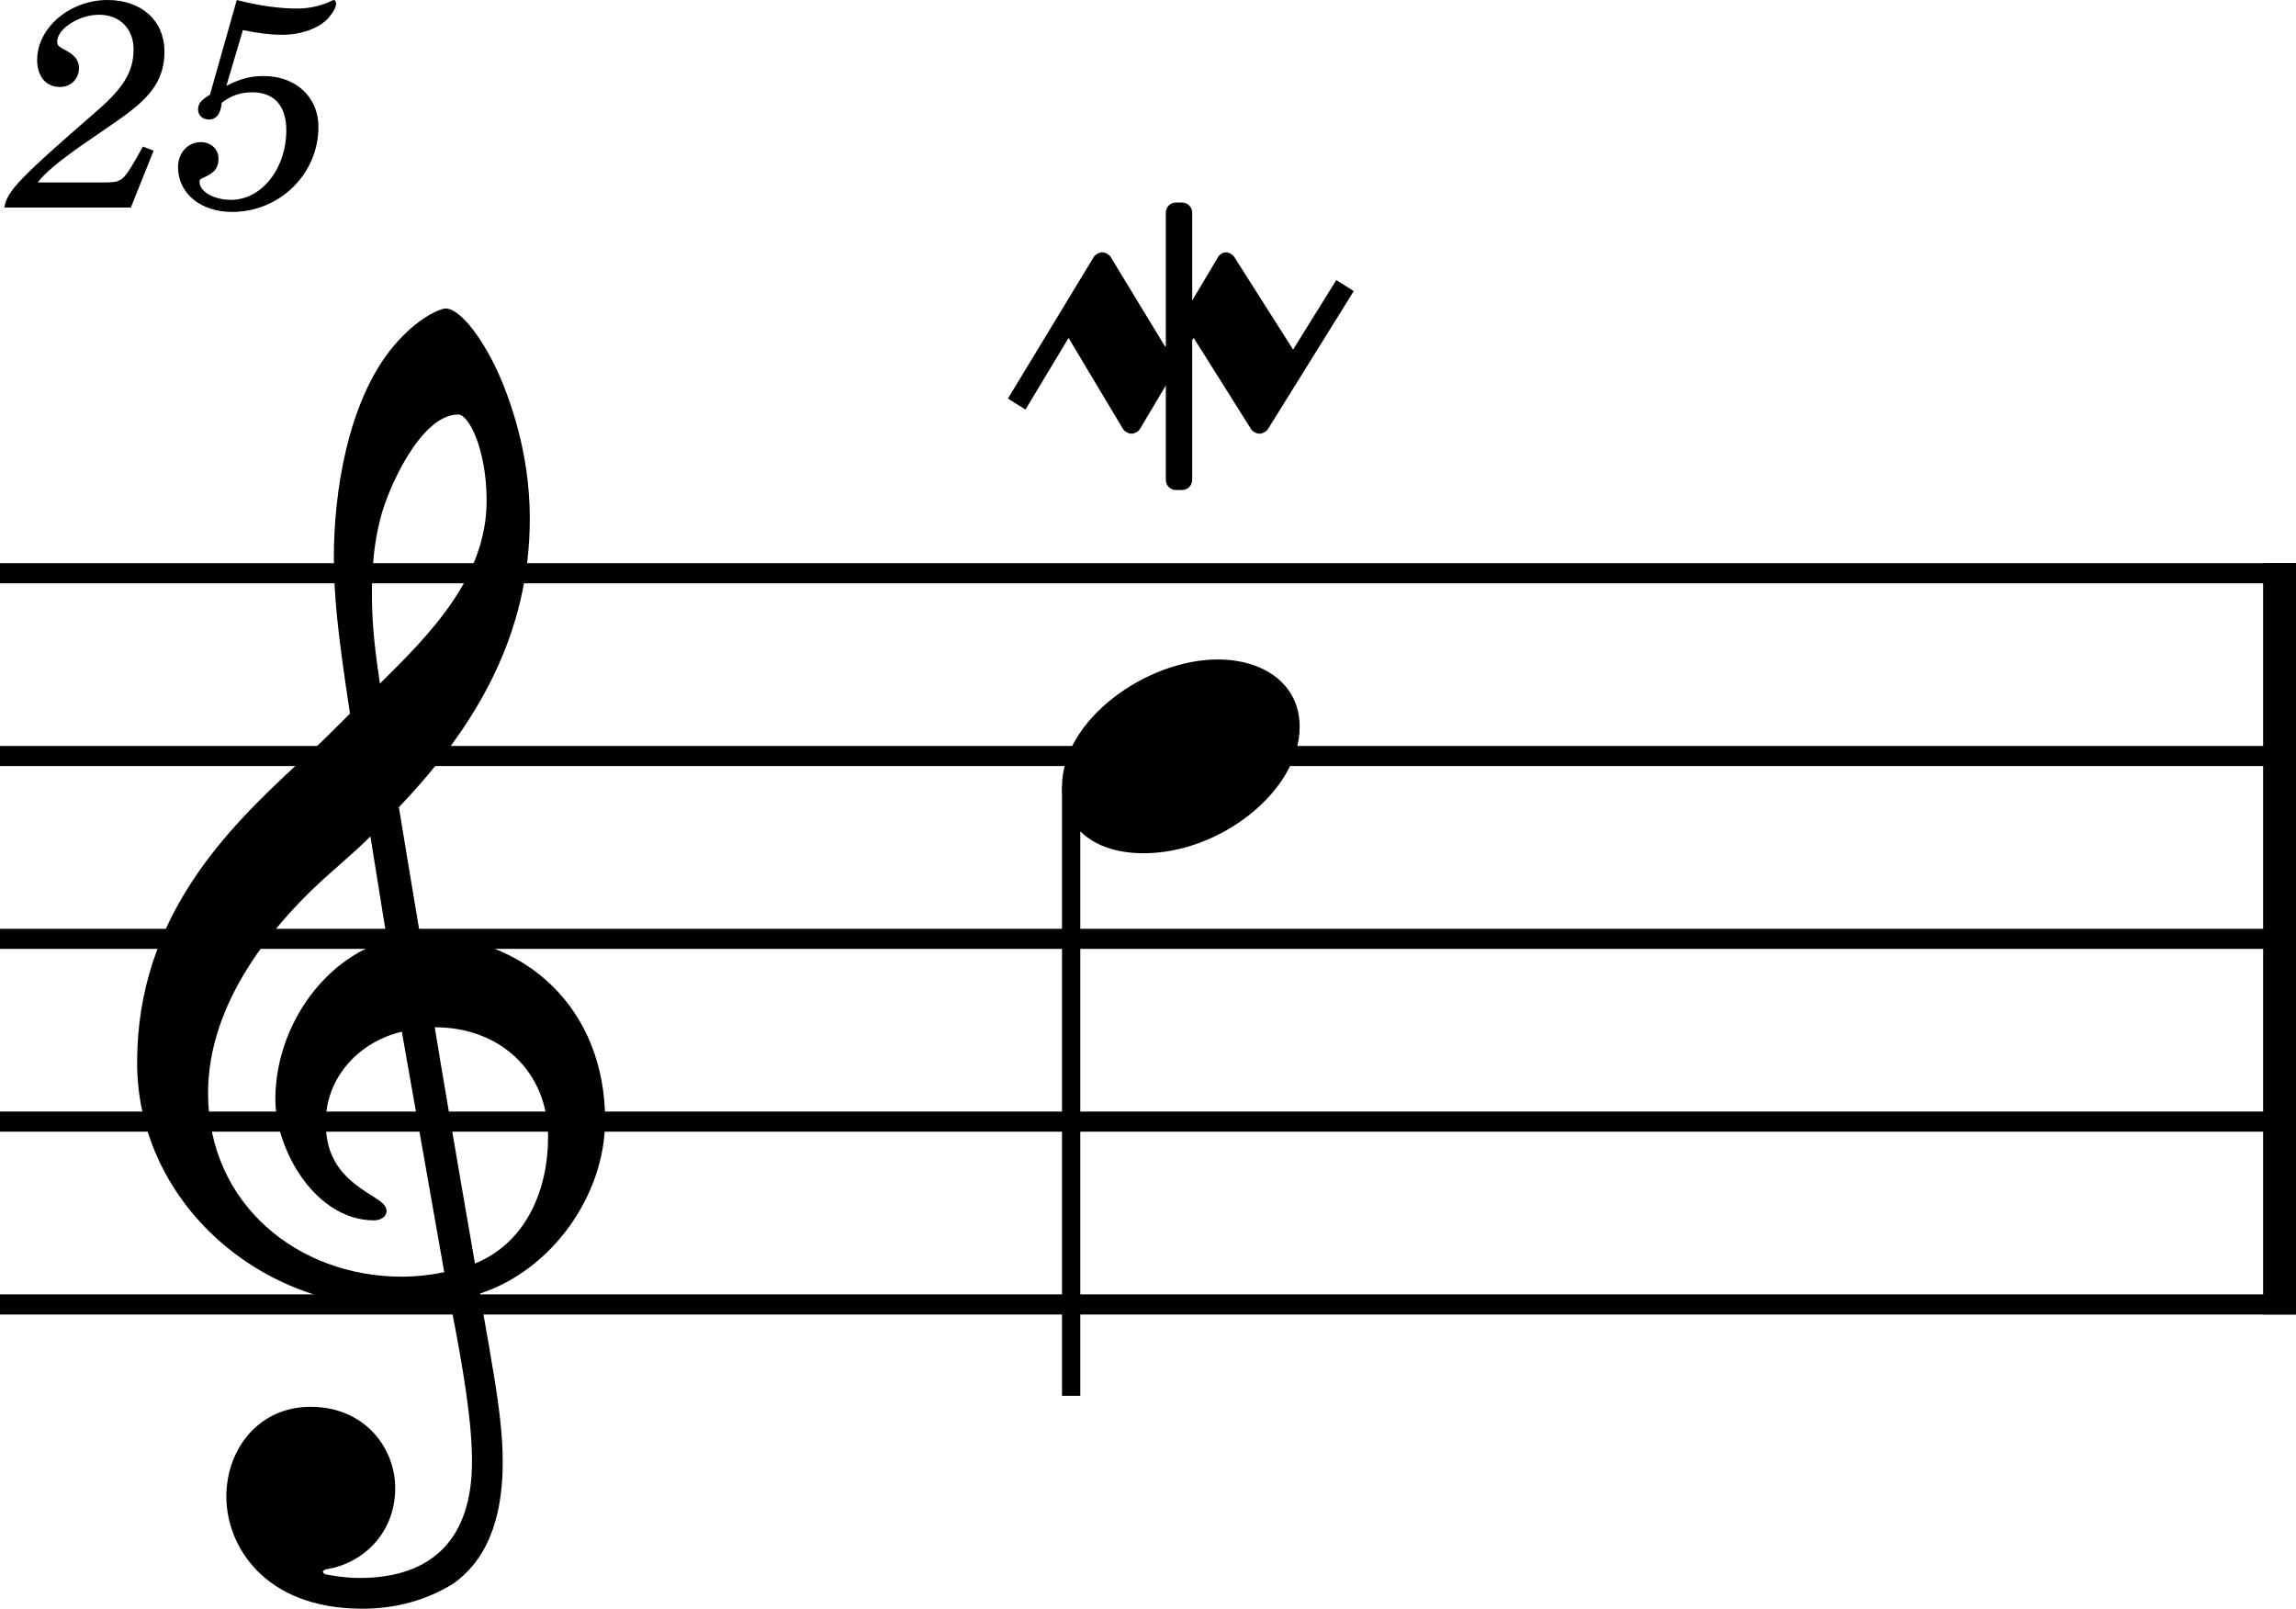
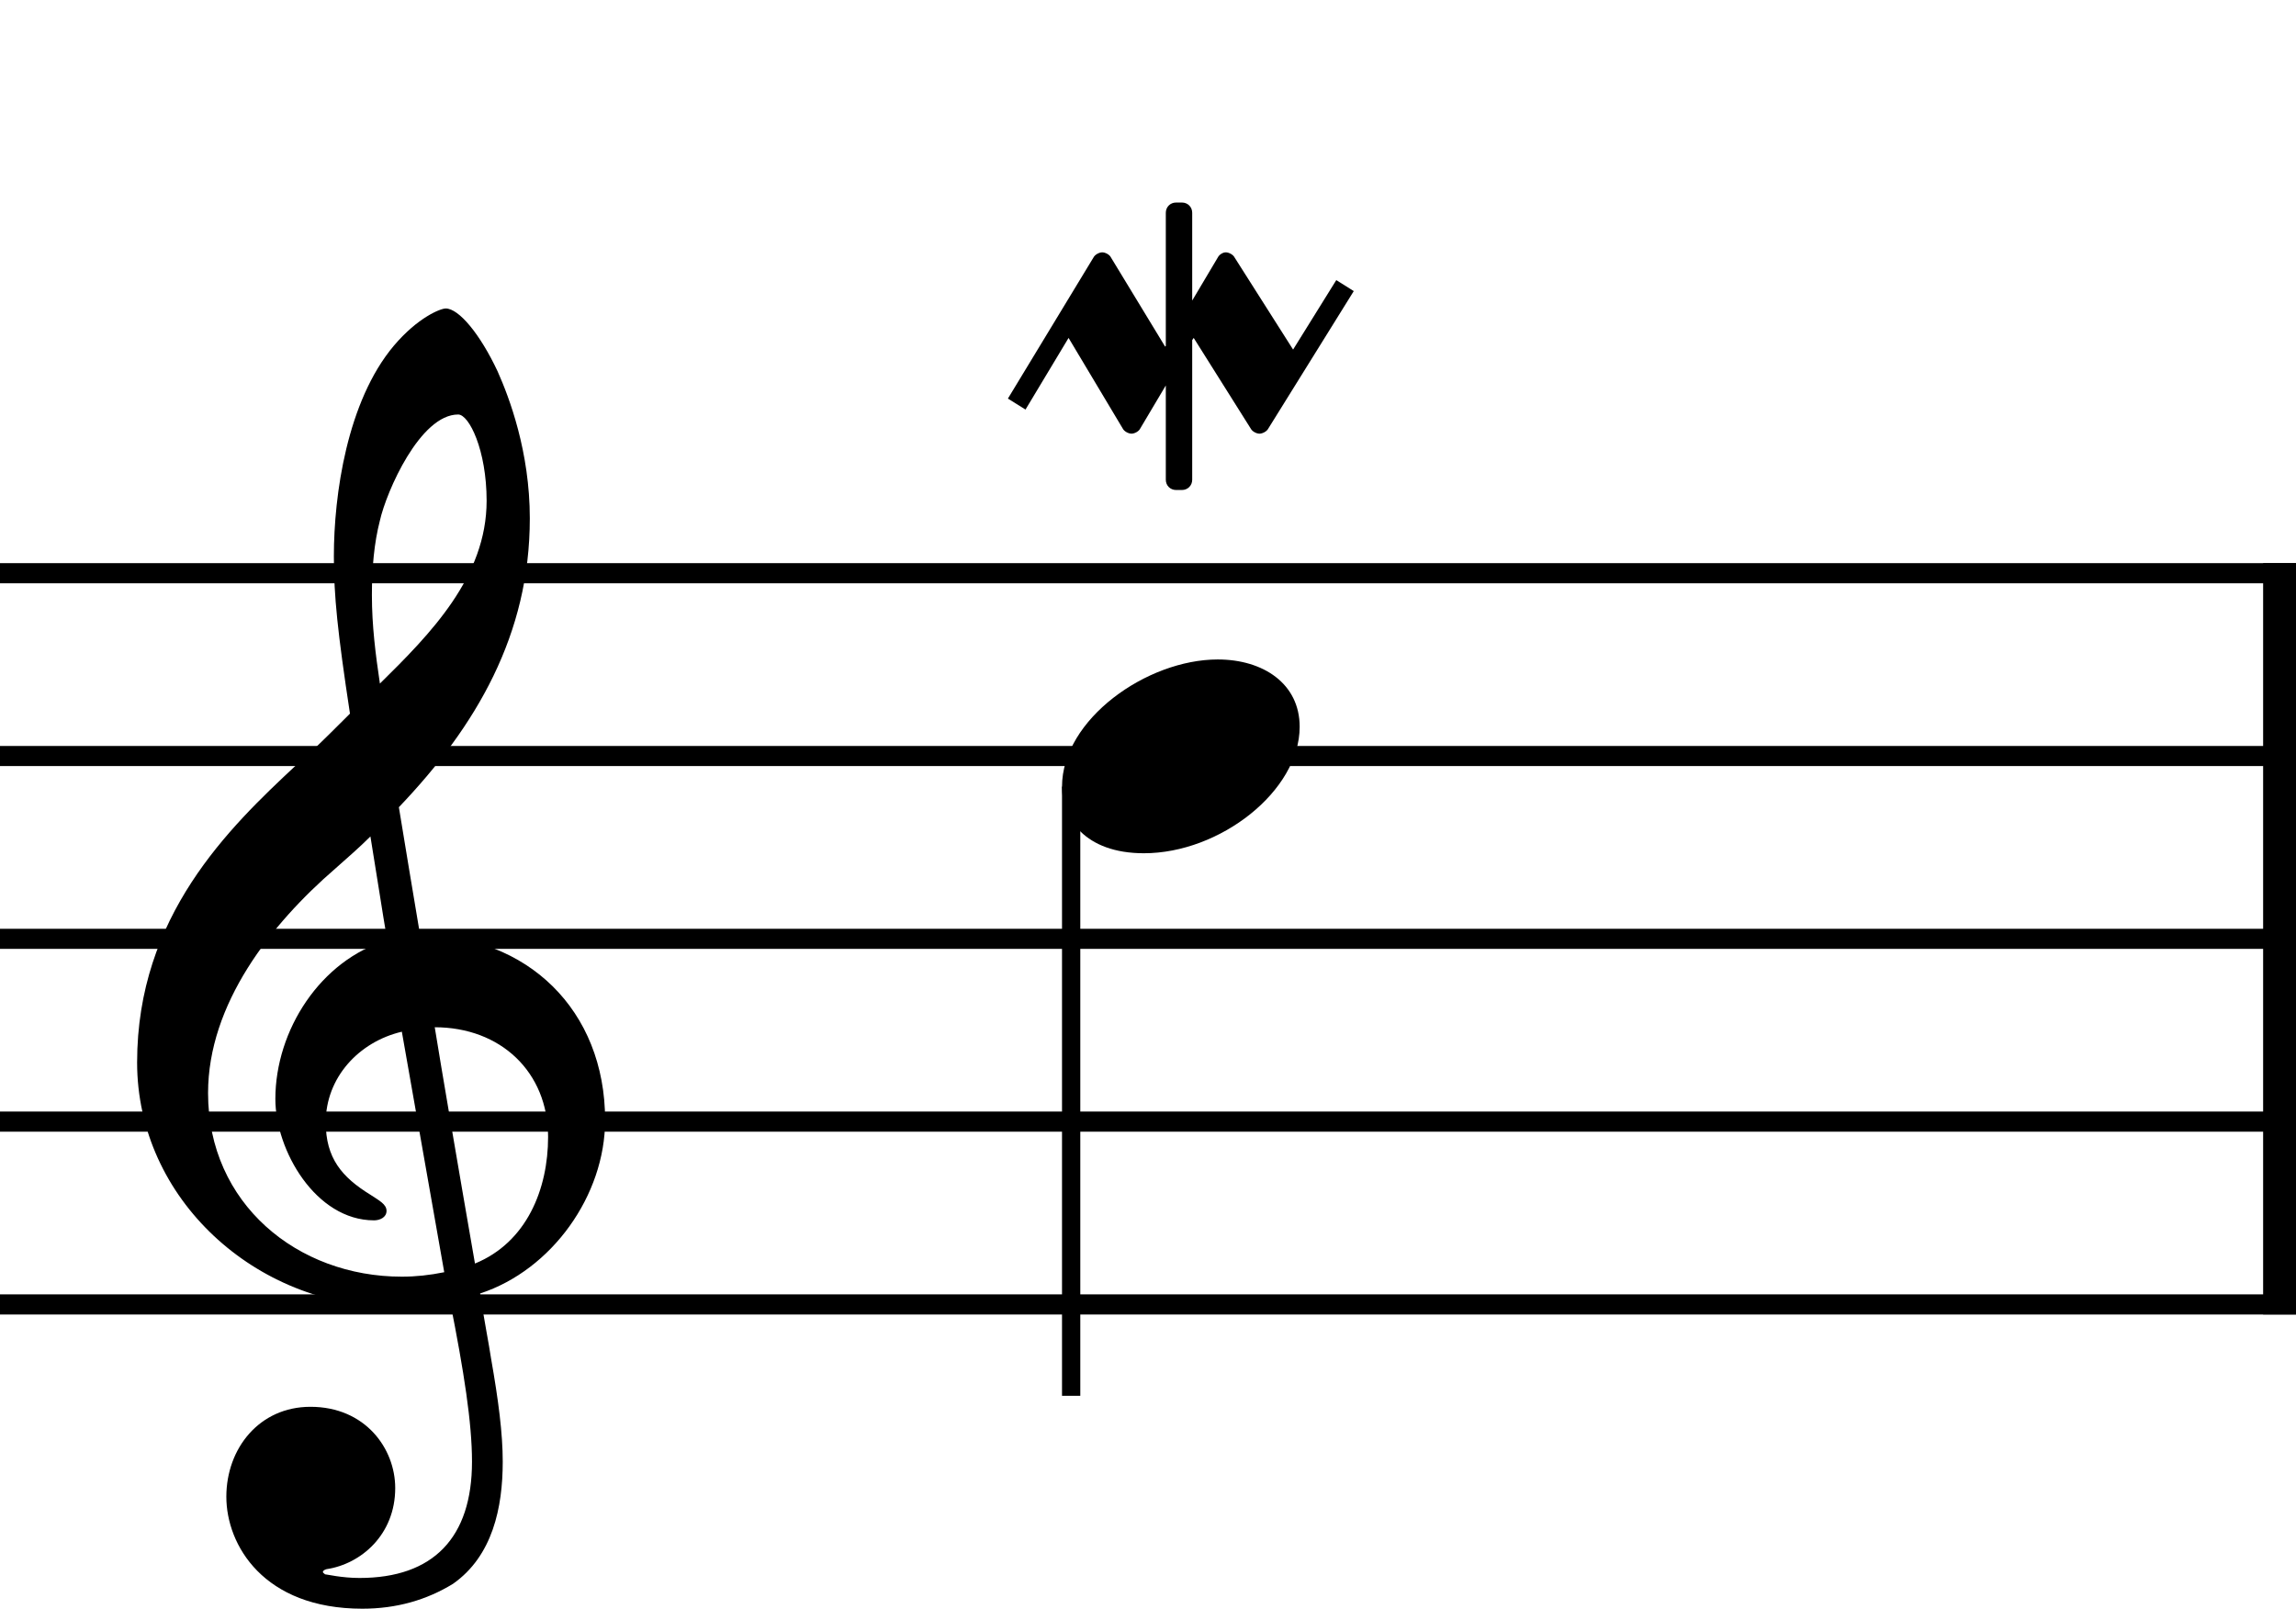
<svg xmlns="http://www.w3.org/2000/svg" width="21.976mm" height="15.398mm" viewBox="0 0 311.47 218.237" version="1.2" id="svg367">
  <defs id="defs367" />
  <polyline class="StaffLines" fill="none" stroke="#000000" stroke-width="2.73" stroke-linejoin="bevel" points="1112.96,1651 1424.43,1651" id="polyline21" transform="translate(-1112.96,-1573.24)" />
  <polyline class="StaffLines" fill="none" stroke="#000000" stroke-width="2.73" stroke-linejoin="bevel" points="1112.96,1675.8 1424.43,1675.8" id="polyline22" transform="translate(-1112.96,-1573.24)" />
  <polyline class="StaffLines" fill="none" stroke="#000000" stroke-width="2.73" stroke-linejoin="bevel" points="1112.96,1700.6 1424.43,1700.6" id="polyline23" transform="translate(-1112.96,-1573.24)" />
  <polyline class="StaffLines" fill="none" stroke="#000000" stroke-width="2.73" stroke-linejoin="bevel" points="1112.96,1725.4 1424.43,1725.4" id="polyline24" transform="translate(-1112.96,-1573.24)" />
  <polyline class="StaffLines" fill="none" stroke="#000000" stroke-width="2.73" stroke-linejoin="bevel" points="1112.96,1750.2 1424.43,1750.2" id="polyline25" transform="translate(-1112.96,-1573.24)" />
-   <path class="MeasureNumber" d="m 19.39,19.88 -1.04,1.84 c -1.6,2.77 -1.92,3 -3.96,3.03 h -9.27 c 0.95,-1.26 2.72,-2.75 5.91,-5 5.28,-3.62 5.64,-3.87 6.76,-4.75 3.21,-2.48 4.52,-4.84 4.52,-8 0,-4.2 -3.11,-7 -7.72,-7 -5.11,0 -9.55,3.77 -9.55,8.13 0,2.23 1.19,3.67 3.11,3.67 1.44,0 2.56,-1.08 2.56,-2.56 0,-1.03 -0.51,-1.72 -1.84,-2.44 -0.95,-0.49 -1.11,-0.67 -1.11,-1.16 0,-1.72 2.95,-3.64 5.67,-3.64 2.8,0 4.69,1.88 4.69,4.69 0,2.98 -1.33,5.19 -4.92,8.31 -10.64,9.24 -12.25,10.92 -12.61,13.16 H 17.75 l 3.09,-7.72 -1.45,-0.56 m 9.09,-7.03 c -1.25,0.75 -1.61,1.23 -1.61,2.03 0,0.76 0.64,1.33 1.44,1.33 1.04,0 1.64,-0.77 1.76,-2.25 1.24,-1 2.57,-1.44 4.16,-1.44 2.97,0 4.61,1.84 4.61,5.15 0,5.21 -3.36,9.44 -7.49,9.44 -2.35,0 -4.28,-1.11 -4.28,-2.44 0,-0.23 0.05,-0.31 0.24,-0.43 1.28,-0.6 2.33,-1.03 2.33,-2.72 0,-1.28 -1,-2.24 -2.41,-2.24 -1.75,0 -3.08,1.47 -3.08,3.39 0,3.54 3.05,6.08 7.33,6.08 6.47,0 11.72,-5.15 11.72,-11.54 0,-4.05 -3.08,-6.9 -7.44,-6.9 -1.73,0 -3.12,0.36 -5.05,1.33 l 2.24,-7.56 c 2.12,0.44 3.81,0.64 5.25,0.64 2.64,0 5,-0.84 6.31,-2.23 0.69,-0.8 1.08,-1.49 1.08,-2 0,-0.25 -0.13,-0.49 -0.28,-0.49 -0.11,0 -0.21,0.05 -0.44,0.16 -1.31,0.64 -3,1 -4.56,1 -2.39,0 -5.24,-0.39 -8.19,-1.16 L 28.48,12.85" id="path133" />
  <polyline class="BarLine" fill="none" stroke="#000000" stroke-width="4.46" stroke-linejoin="bevel" points="1422.2,1649.63 1422.2,1751.56" id="polyline180" transform="translate(-1112.96,-1573.24)" />
  <polyline class="Stem" fill="none" stroke="#000000" stroke-width="2.48" stroke-linejoin="bevel" points="1258.27,1679.96 1258.27,1762.6" id="polyline234" transform="translate(-1112.96,-1573.24)" />
  <path class="Note" d="m 144.07,106.73 c 0,4.263 3.069,9.021 11.113,9.021 10.308,0 21.127,-8.432 21.127,-17.159 0,-5.859 -4.96,-9.129 -11.113,-9.129 -9.625,0 -21.127,8.137 -21.127,17.267" id="path267" style="stroke-width:0.992" />
  <path class="Clef" d="m 74.353,154.237 c 0,7.053 -2.883,14.291 -9.92,17.174 -2.077,-11.904 -4.758,-27.683 -5.456,-32.054 8.928,0 15.376,6.061 15.376,14.88 M 60.264,172.589 c -1.984,0.403 -3.859,0.604 -5.751,0.604 -14.182,0 -26.288,-9.92 -26.288,-24.908 0,-12.09 8.525,-22.909 17.267,-30.458 1.674,-1.488 3.271,-2.867 4.759,-4.355 0.883,5.347 1.581,10.013 2.278,14.089 -9.036,2.681 -15.174,12.199 -15.174,21.53 0,6.944 5.456,16.461 13.392,16.461 0.79,0 1.689,-0.403 1.689,-1.287 0,-0.899 -0.992,-1.395 -2.185,-2.185 -3.875,-2.387 -6.061,-4.96 -6.061,-9.827 0,-6.045 4.464,-10.912 10.323,-12.292 l 5.751,32.628 M 51.537,70.615 c 0.899,-3.968 5.456,-14.384 10.618,-14.384 1.488,0 3.859,4.851 3.859,11.702 0,10.323 -7.626,18.058 -14.477,24.8 -0.589,-3.968 -1.085,-7.827 -1.085,-11.997 0,-3.673 0.295,-7.053 1.085,-10.121 m -20.832,132.432 c 0,6.557 5.053,15.19 18.445,15.19 4.665,0 8.742,-1.193 12.307,-3.379 5.363,-3.766 6.743,-10.323 6.743,-16.569 0,-3.859 -0.589,-8.323 -1.581,-13.981 -0.295,-1.984 -0.899,-4.96 -1.488,-8.835 9.718,-3.177 16.957,-13.299 16.957,-23.514 0,-14.973 -10.617,-25.095 -25.095,-25.095 -0.992,-5.952 -1.984,-11.811 -2.883,-17.36 10.525,-11.021 17.763,-23.421 17.763,-39.184 0,-9.037 -2.774,-16.368 -4.371,-19.948 -2.371,-5.053 -5.255,-8.525 -7.037,-8.525 -0.697,0 -3.766,1.193 -7.037,5.053 -6.355,7.548 -8.137,20.243 -8.137,28.566 0,5.363 0.496,10.23 2.185,21.343 -0.109,0.093 -5.27,5.347 -7.347,7.037 -9.036,8.432 -21.529,20.429 -21.529,40.284 0,18.538 16.167,33.124 34.627,33.124 2.867,0 5.549,-0.295 7.827,-0.697 1.891,9.532 2.976,16.476 2.976,21.731 0,10.323 -5.255,15.779 -15.267,15.779 -2.387,0 -4.464,-0.496 -4.666,-0.496 -0.093,-0.109 -0.294,-0.202 -0.294,-0.295 0,-0.201 0.201,-0.31 0.496,-0.403 4.665,-0.697 9.315,-4.665 9.315,-11.005 0,-5.363 -4.061,-11.021 -11.501,-11.021 -6.944,0 -11.408,5.657 -11.408,12.199" id="path285" style="stroke-width:0.992" />
  <path class="Ornament" d="m 181.277,37.998 -5.859,9.424 -7.936,-12.493 c -0.201,-0.403 -0.791,-0.697 -1.193,-0.697 -0.387,0 -0.883,0.295 -1.085,0.697 l -3.472,5.844 v -11.904 c 0,-0.791 -0.604,-1.395 -1.395,-1.395 h -0.791 c -0.791,0 -1.395,0.605 -1.395,1.395 v 18.057 l -0.093,0.093 -7.347,-12.09 c -0.186,-0.403 -0.791,-0.697 -1.178,-0.697 -0.403,0 -0.992,0.295 -1.194,0.697 l -11.609,19.143 2.387,1.488 5.843,-9.719 7.347,12.292 c 0.202,0.403 0.791,0.698 1.194,0.698 0.387,0 0.992,-0.294 1.178,-0.698 l 3.472,-5.843 v 12.788 c 0,0.79 0.604,1.395 1.395,1.395 h 0.791 c 0.791,0 1.395,-0.605 1.395,-1.395 v -18.941 l 0.202,-0.295 7.734,12.292 c 0.202,0.403 0.791,0.698 1.194,0.698 0.387,0 0.992,-0.294 1.193,-0.698 l 11.594,-18.646 -2.371,-1.488" id="path346" style="stroke-width:0.992" />
</svg>
